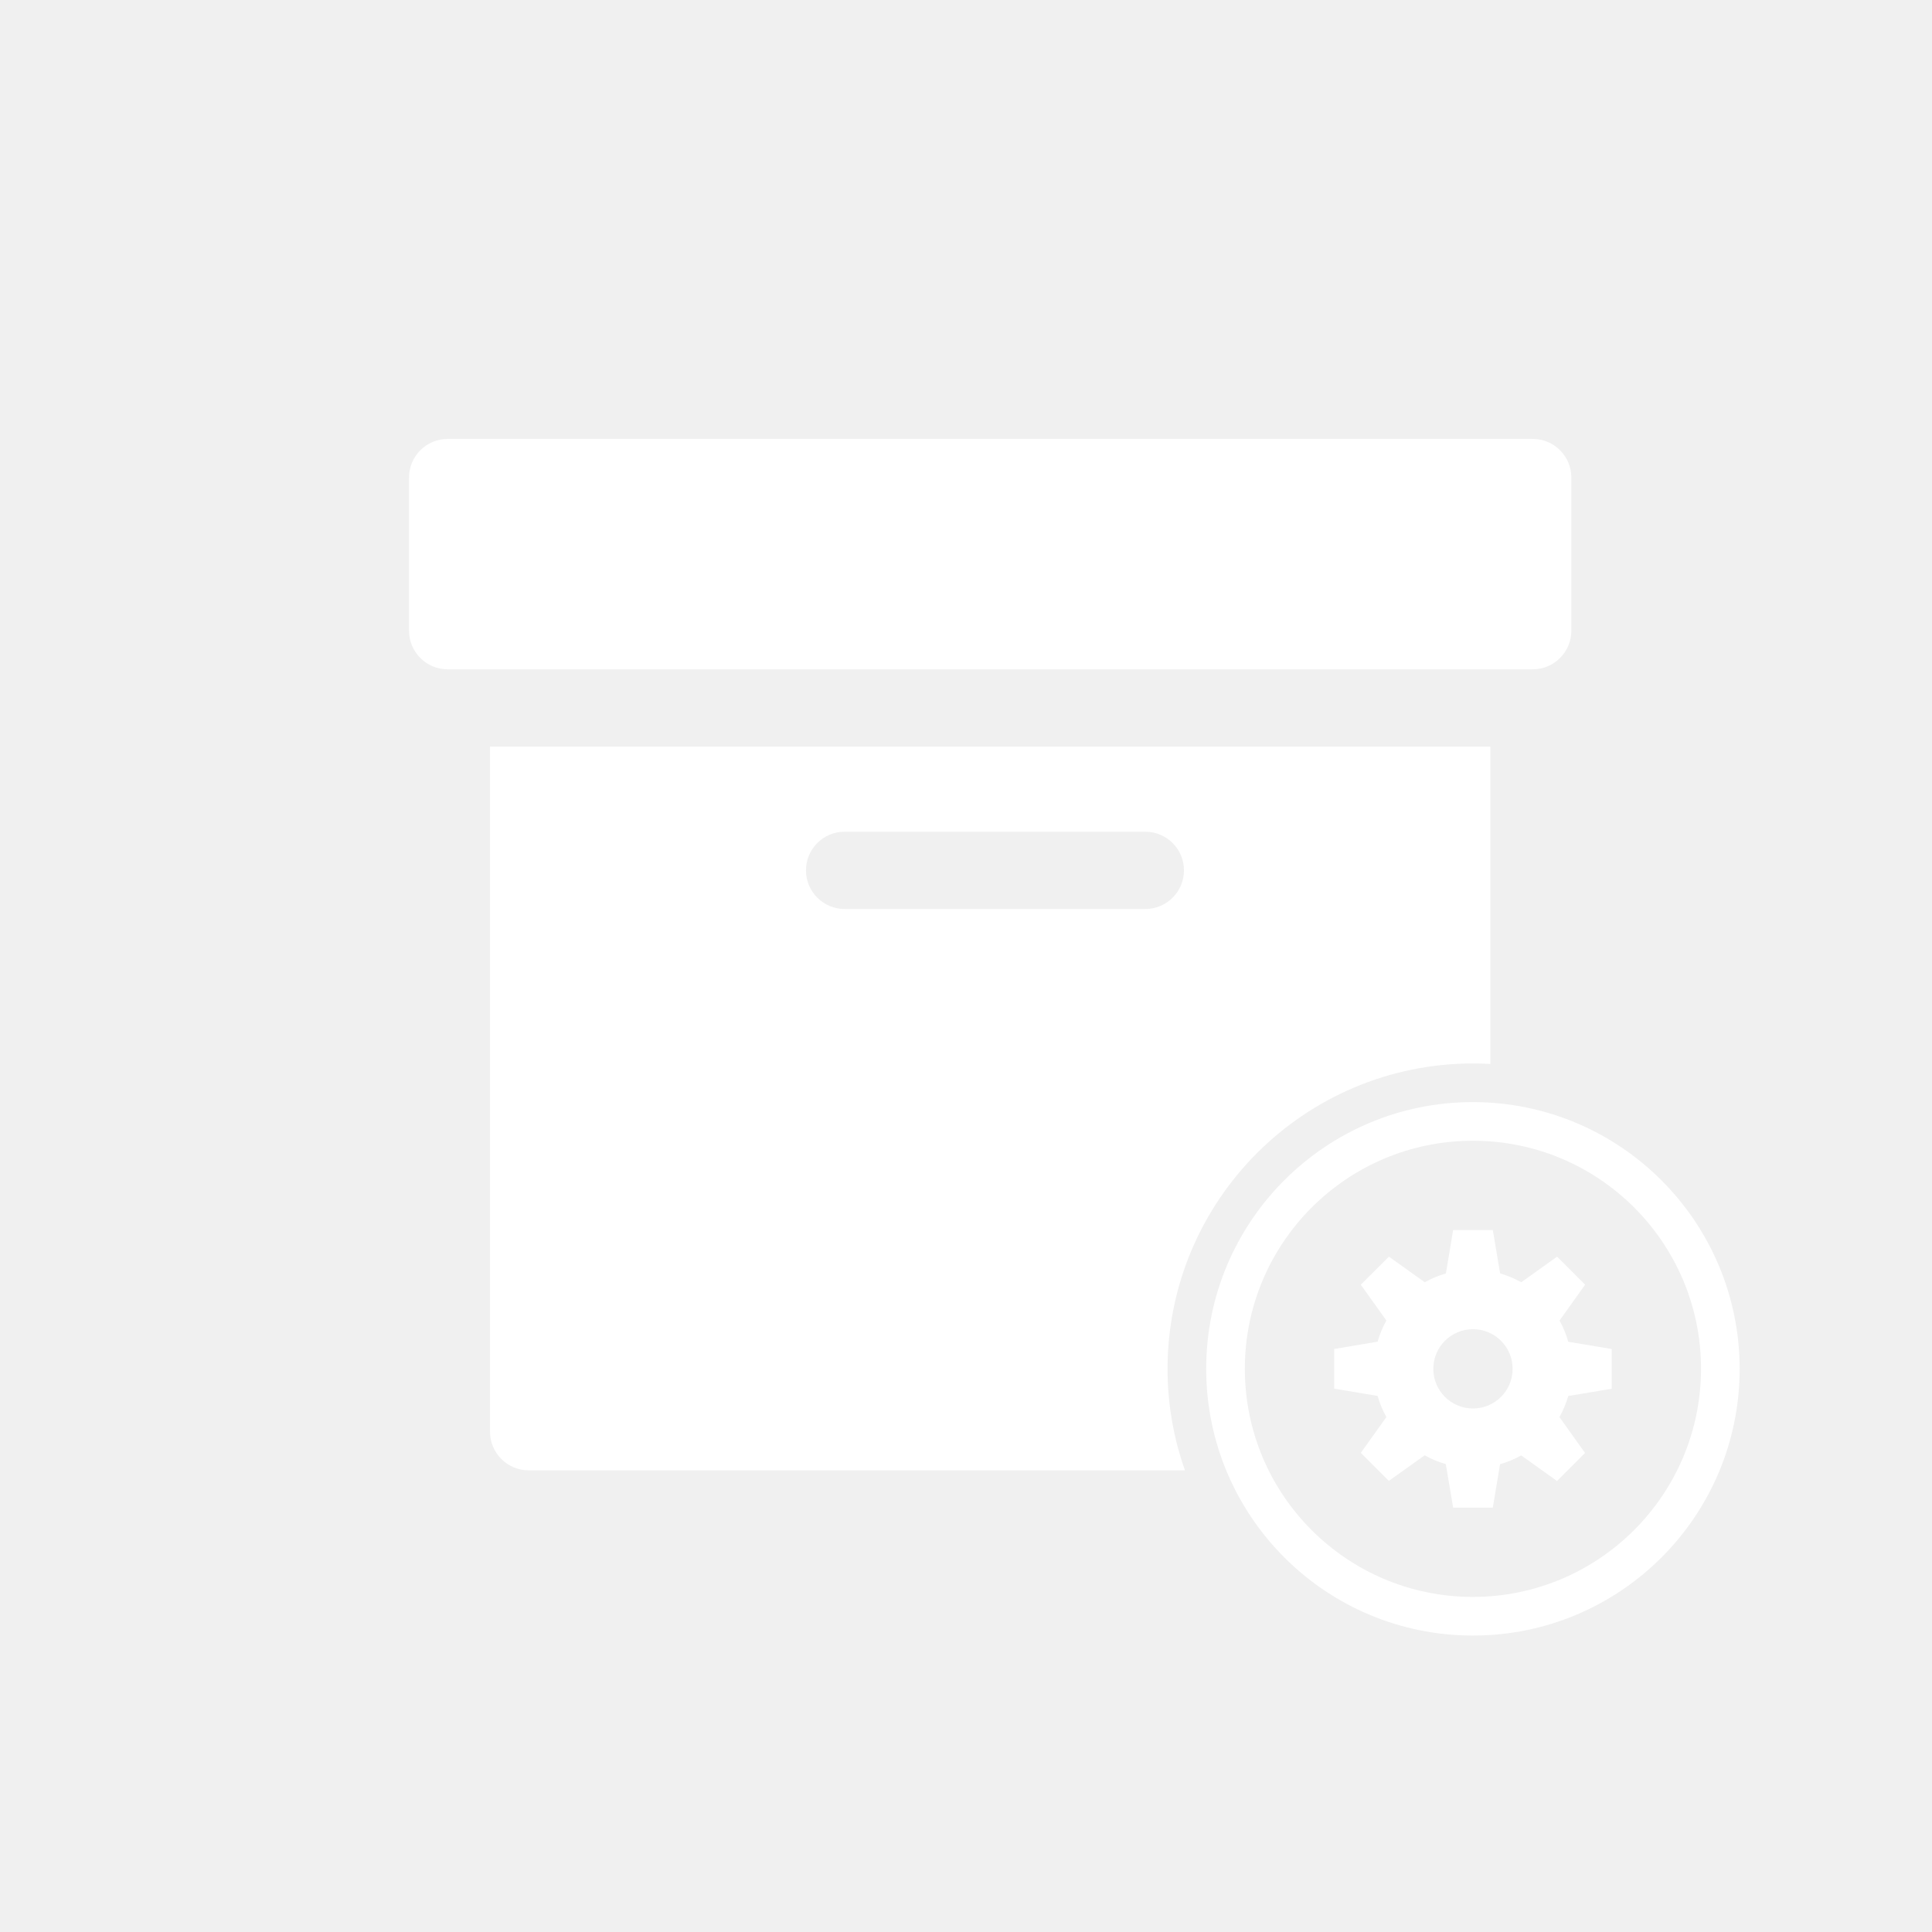
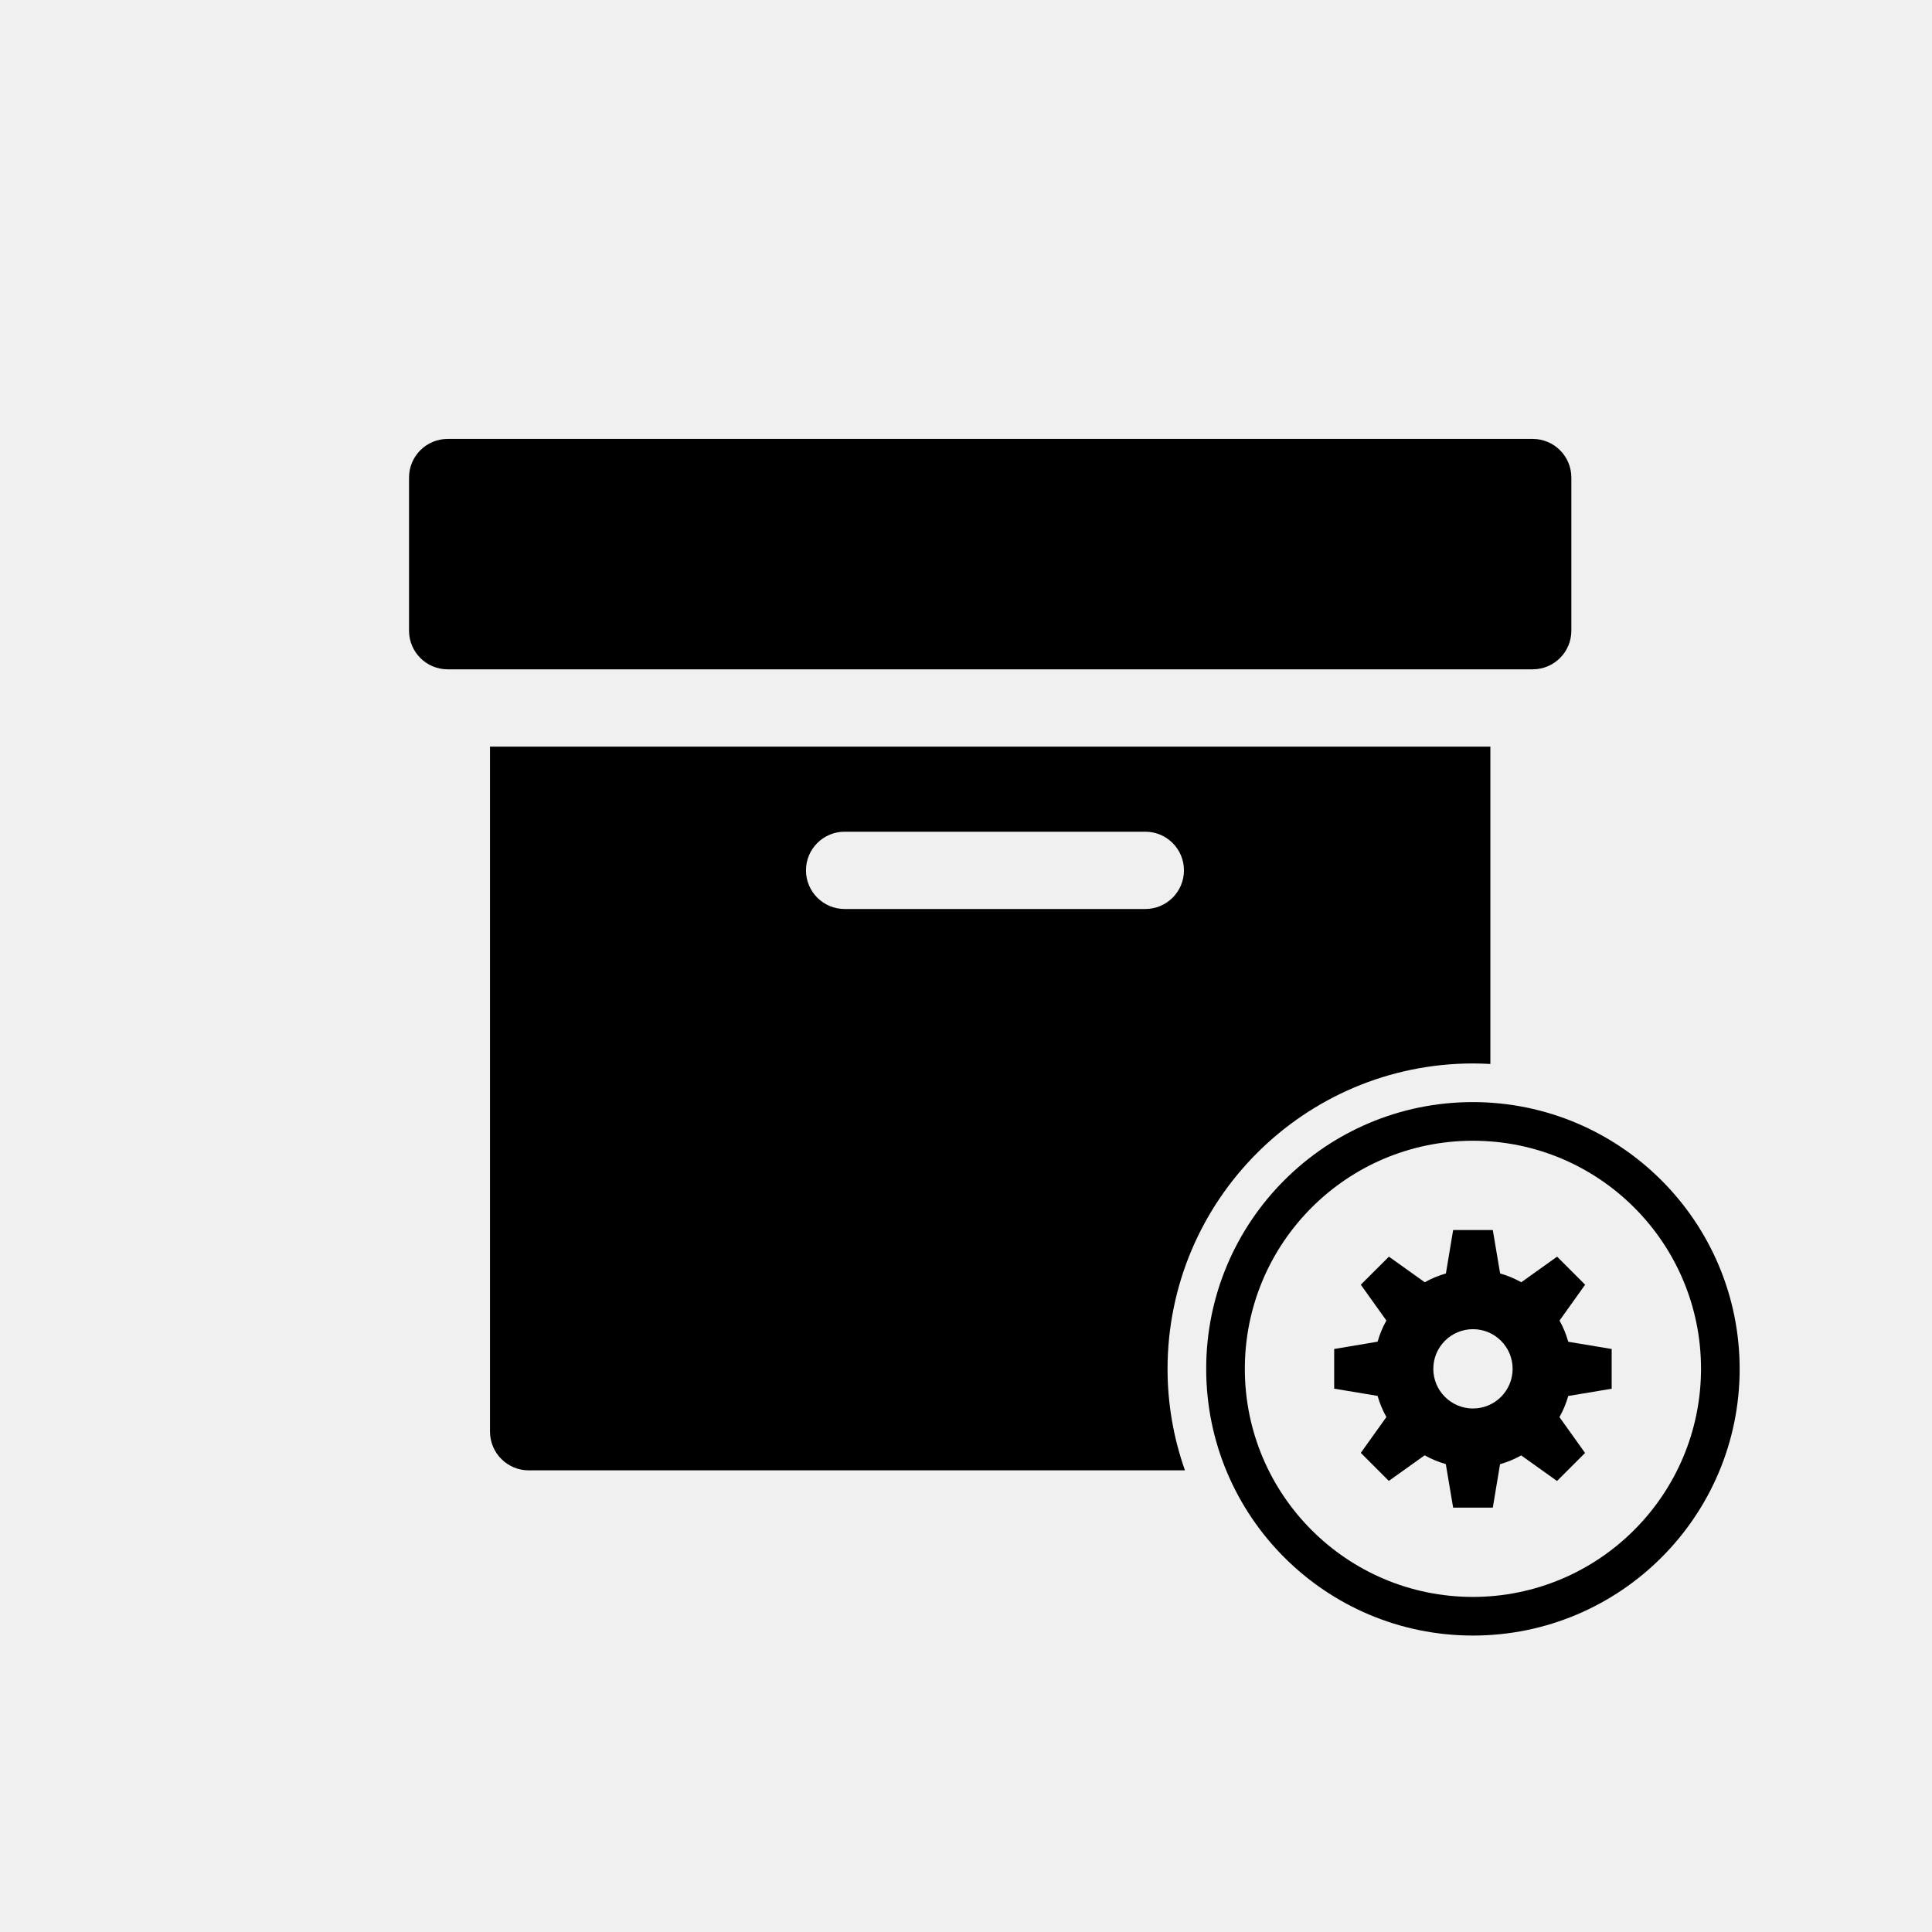
- <svg xmlns="http://www.w3.org/2000/svg" viewBox="0 0 150 150">
-   <defs>
-     <style>.a{fill:#fff;}</style>
-   </defs>
+ <svg xmlns="http://www.w3.org/2000/svg" id="repository-settings" viewBox="0 0 150 150">
  <path class="a" d="M121.082,102.526l1.987-2.782-2.177-2.177-2.781,1.987a7.585,7.585,0,0,0-1.642-.683l-.568-3.371h-3.079l-.562,3.371a7.619,7.619,0,0,0-1.642.683l-2.782-1.987-2.184,2.177,1.987,2.782a7.584,7.584,0,0,0-.683,1.642l-3.371.568v3.079l3.371.562a7.584,7.584,0,0,0,.683,1.642l-1.987,2.781,2.176,2.177,2.782-1.987a7.631,7.631,0,0,0,1.642.683l.57,3.378h3.079l.562-3.371a7.653,7.653,0,0,0,1.642-.683l2.782,1.987,2.177-2.177L121.076,110.025a7.666,7.666,0,0,0,.683-1.642l3.371-.562v-3.085l-3.371-.562A7.584,7.584,0,0,0,121.082,102.526Zm-6.721,6.829a3.079,3.079,0,1,1,3.079-3.079h0A3.079,3.079,0,0,1,114.362,109.355Z" />
  <path class="a" d="M90.648,106.276a23.736,23.736,0,0,1,23.71-23.71c.455,0,.906.016,1.354.041v-24.641H38.044v53.192a3.009,3.009,0,0,0,3,3H92A23.595,23.595,0,0,1,90.648,106.276ZM65.576,70.574a3,3,0,0,1,0-6H88.922a3,3,0,1,1,0,6Z" />
  <rect class="a" x="31.757" y="34.078" width="90.242" height="17.888" rx="3" />
  <path class="a" d="M114.357,85.566a20.709,20.709,0,1,0,20.71,20.709A20.733,20.733,0,0,0,114.357,85.566Zm0,38.419a17.709,17.709,0,1,1,17.71-17.709A17.729,17.729,0,0,1,114.357,123.985Z" />
</svg>
